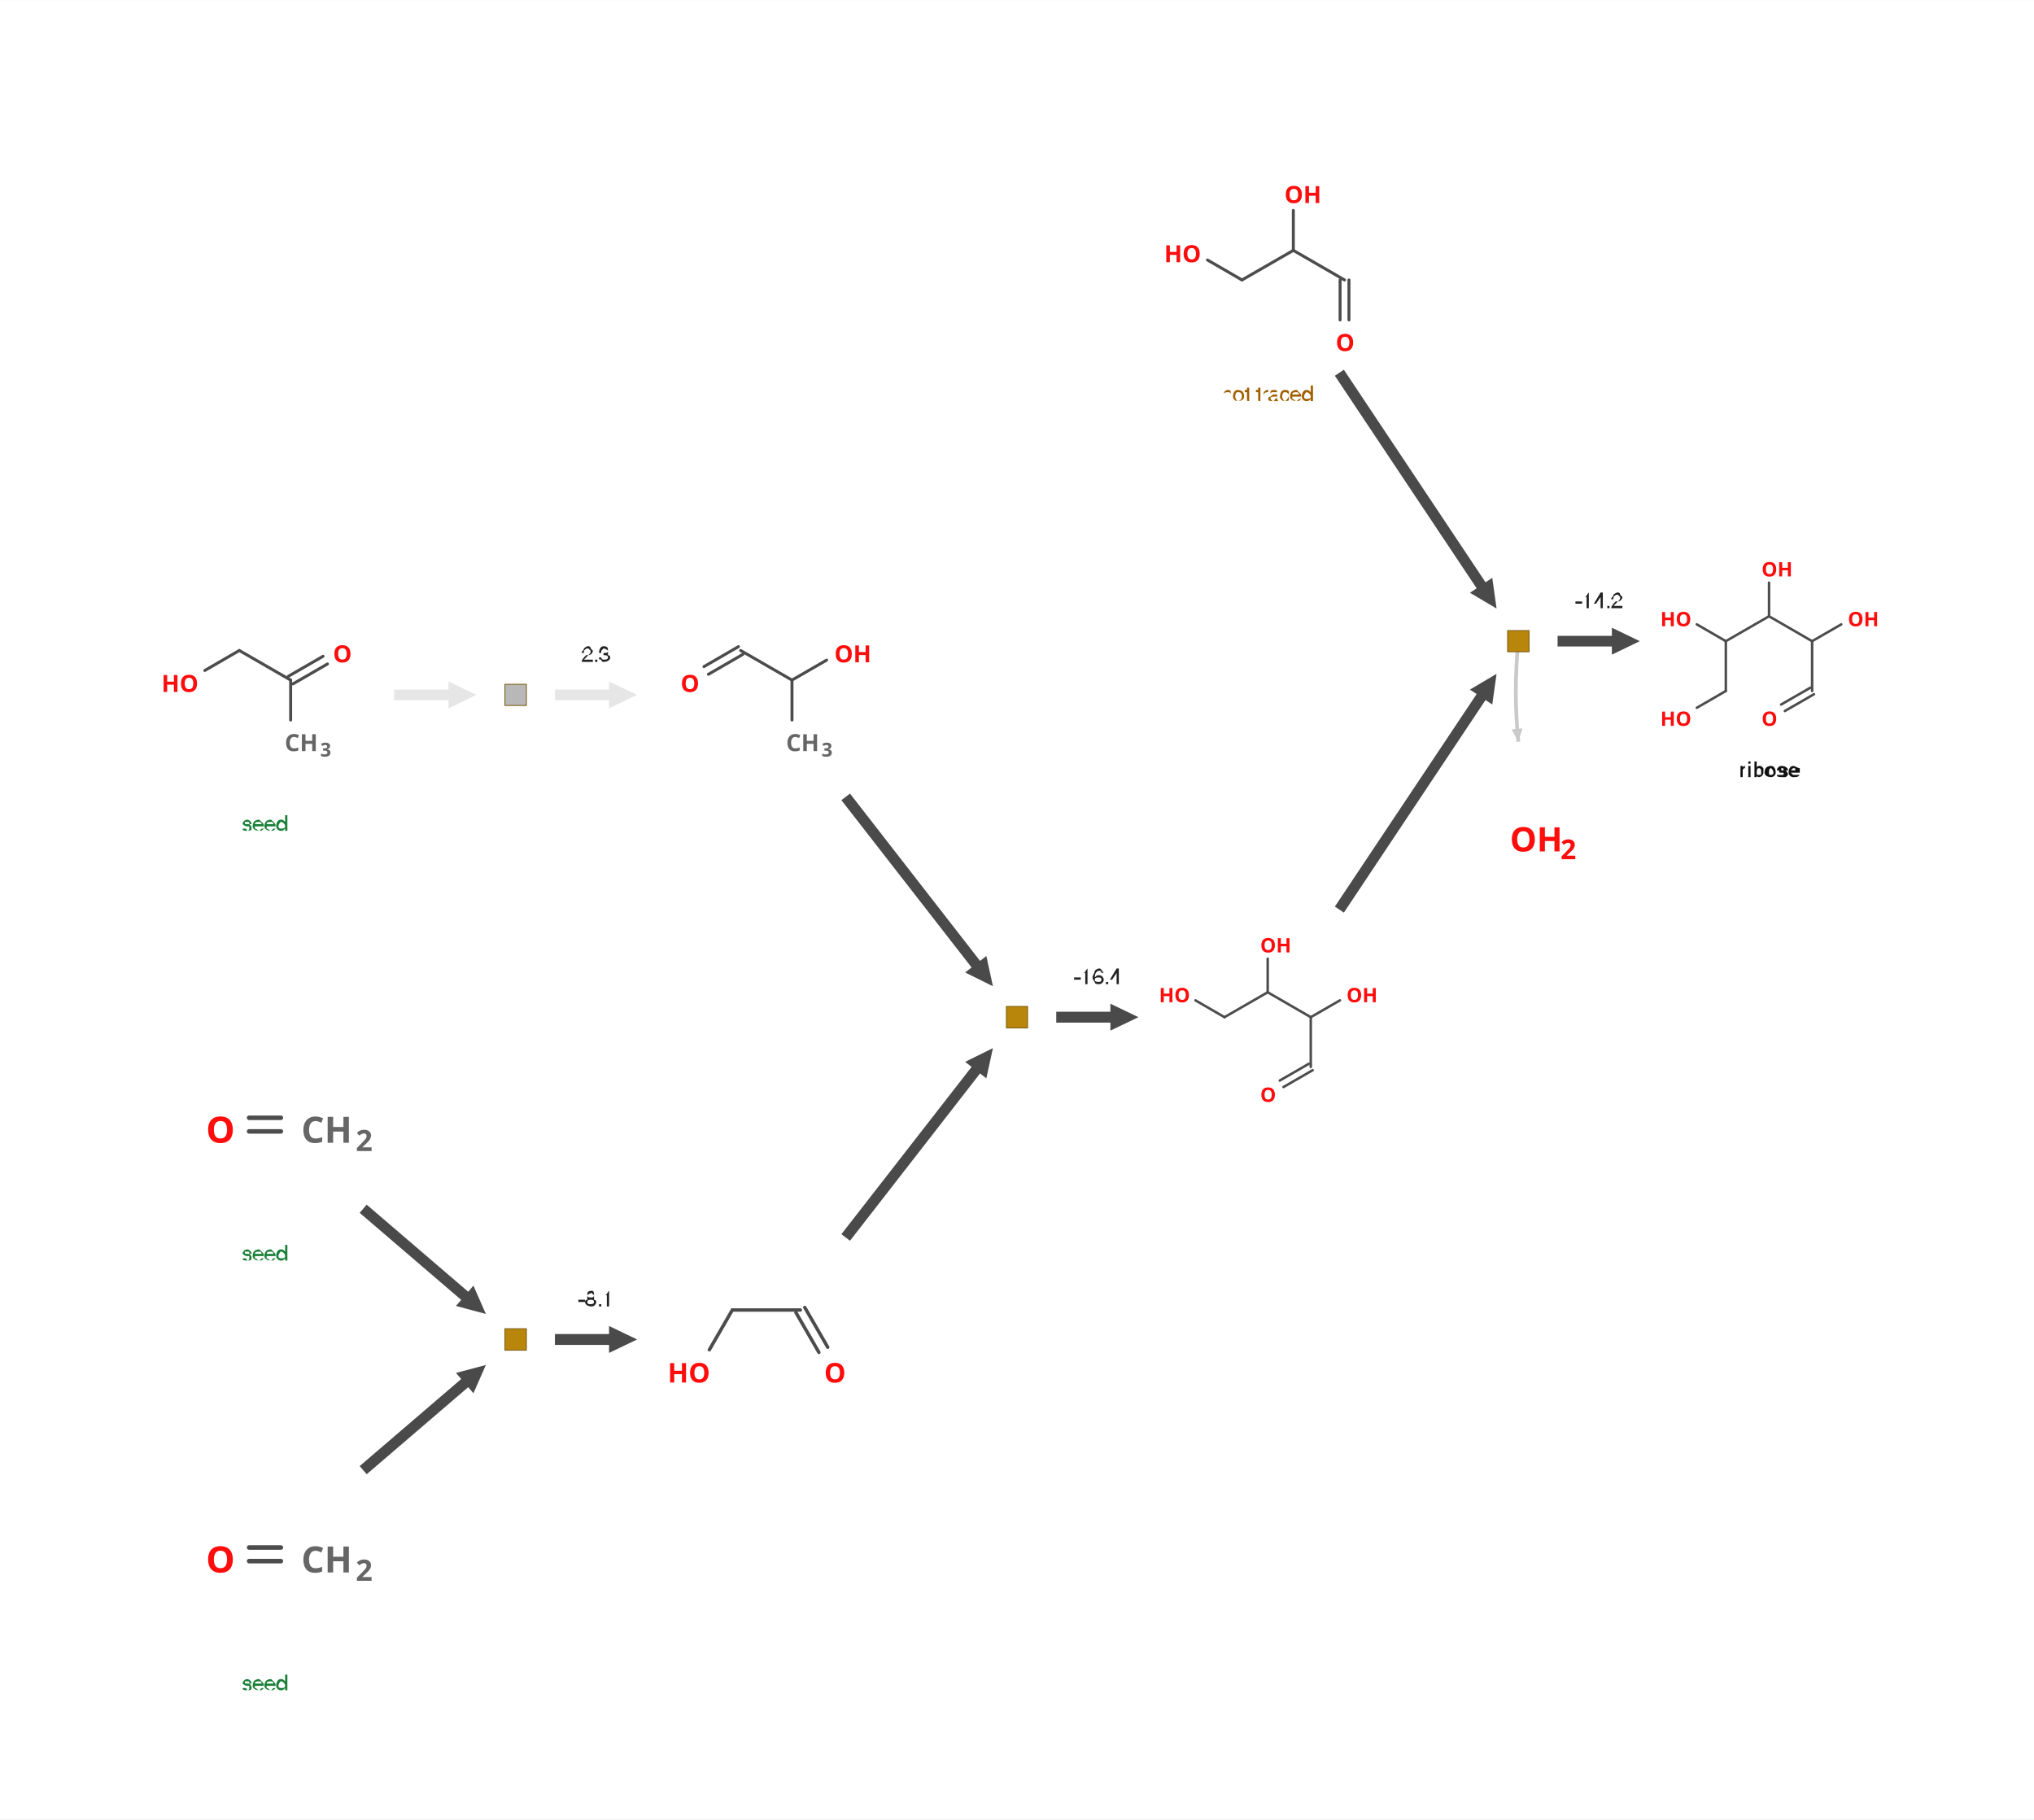
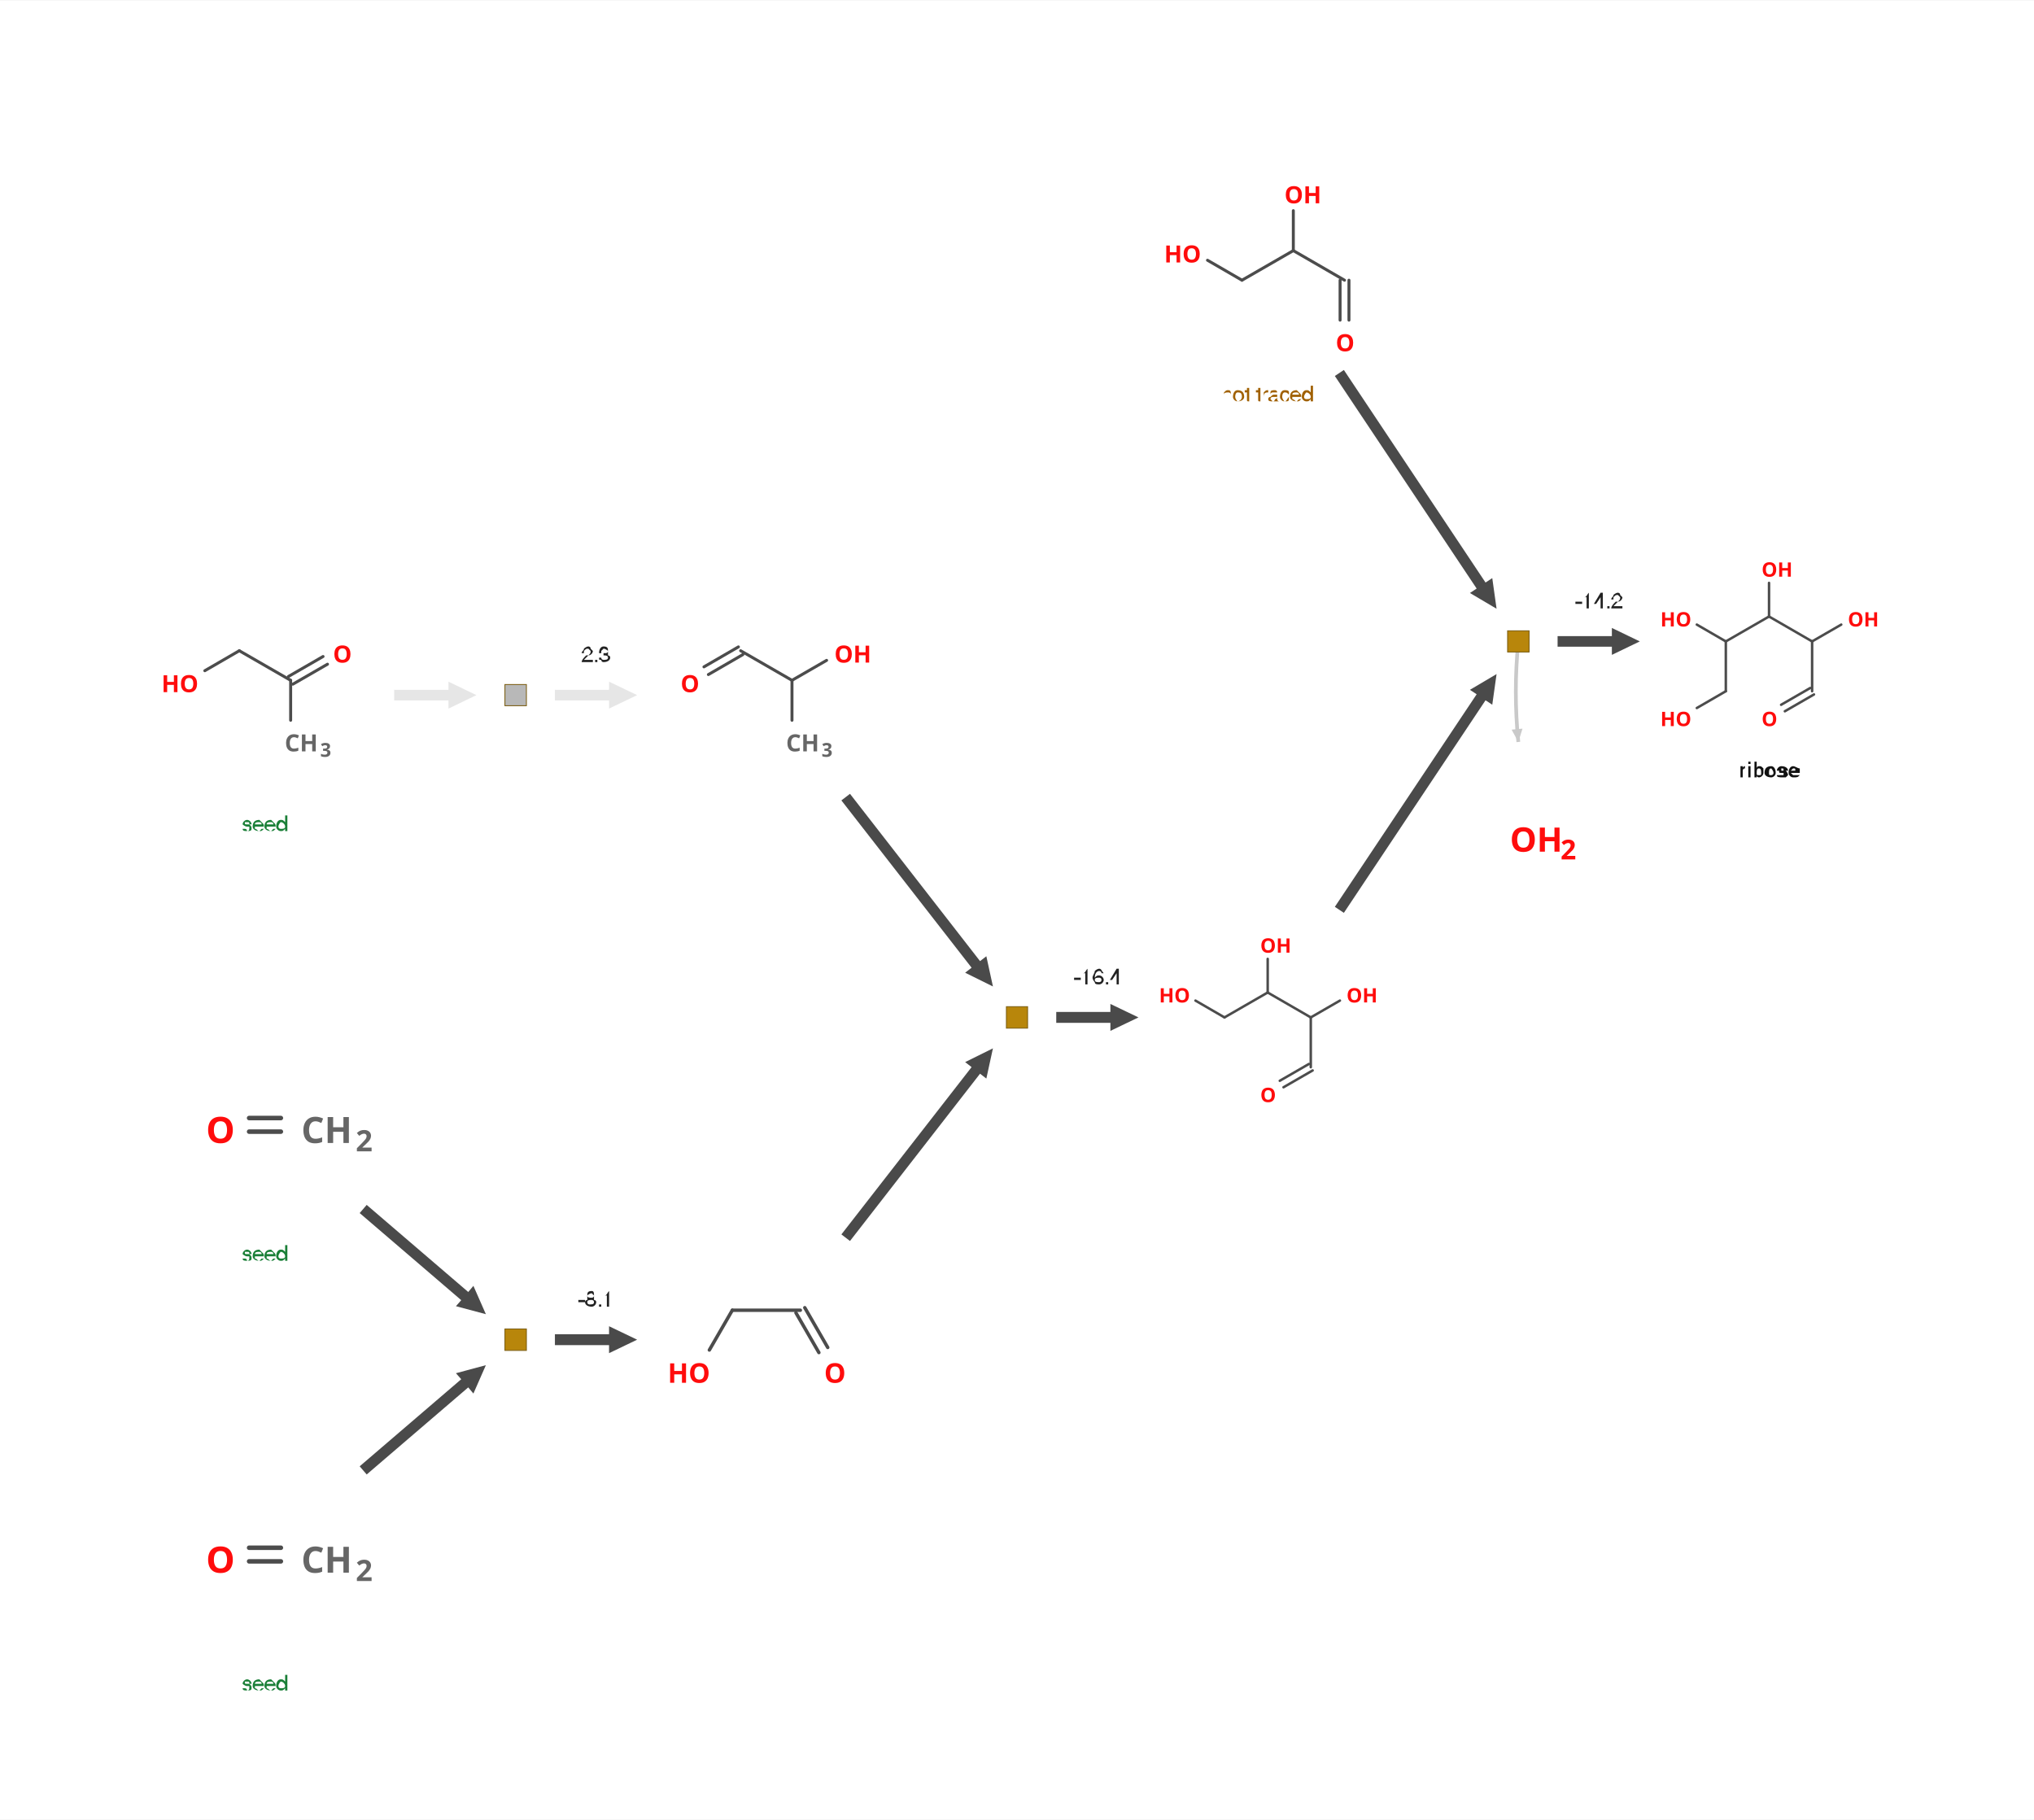
- <svg xmlns="http://www.w3.org/2000/svg" width="1100" height="984" viewBox="0 0 1100.00 983.80">
+ <svg xmlns="http://www.w3.org/2000/svg" width="1207" height="1080" viewBox="0 0 1207.00 1079.50">
  <rect width="100%" height="100%" fill="white" />
-   <g transform="scale(77.4648) translate(12.35,10.85)">
+   <g transform="scale(85) translate(12.35,10.85)">
    <path d="M-2.968,-4.48 L-1.979,-5.964 L-1.932,-5.933 L-1.902,-6.147 L-2.088,-6.037 L-2.041,-6.006 L-3.031,-4.522 Z" fill="#4a4a4a" opacity="1.0" />
    <path d="M-3.031,-8.228 L-2.041,-6.744 L-2.088,-6.713 L-1.902,-6.603 L-1.932,-6.817 L-1.979,-6.786 L-2.968,-8.27 Z" fill="#4a4a4a" opacity="1.0" />
    <path d="M-1.476,-6.338 L-1.097,-6.338 L-1.097,-6.281 L-0.902,-6.375 L-1.097,-6.469 L-1.097,-6.412 L-1.476,-6.412 Z" fill="#4a4a4a" opacity="1.0" />
    <path d="M-6.416,-2.189 L-5.508,-3.357 L-5.464,-3.323 L-5.418,-3.534 L-5.612,-3.438 L-5.567,-3.403 L-6.476,-2.235 Z" fill="#4a4a4a" opacity="1.0" />
    <path d="M-6.476,-5.265 L-5.567,-4.097 L-5.612,-4.062 L-5.418,-3.966 L-5.464,-4.177 L-5.508,-4.143 L-6.416,-5.311 Z" fill="#4a4a4a" opacity="1.0" />
    <path d="M-4.976,-3.712 L-4.598,-3.712 L-4.598,-3.656 L-4.402,-3.75 L-4.598,-3.844 L-4.598,-3.788 L-4.976,-3.788 Z" fill="#4a4a4a" opacity="1.0" />
    <path d="M-9.79,-0.559 L-9.081,-1.167 L-9.045,-1.124 L-8.958,-1.322 L-9.167,-1.266 L-9.13,-1.224 L-9.839,-0.616 Z" fill="#4a4a4a" opacity="1.0" />
    <path d="M-9.839,-2.384 L-9.13,-1.776 L-9.167,-1.734 L-8.958,-1.678 L-9.045,-1.876 L-9.081,-1.833 L-9.79,-2.441 Z" fill="#4a4a4a" opacity="1.0" />
    <path d="M-8.476,-1.462 L-8.098,-1.462 L-8.098,-1.406 L-7.902,-1.5 L-8.098,-1.594 L-8.098,-1.538 L-8.476,-1.538 Z" fill="#4a4a4a" opacity="1.0" />
    <path d="M-9.598,-5.963 L-9.219,-5.963 L-9.219,-5.906 L-9.024,-6 L-9.219,-6.094 L-9.219,-6.037 L-9.598,-6.037 Z" fill="#b8b8b8" opacity="0.35" />
    <path d="M-8.476,-5.963 L-8.098,-5.963 L-8.098,-5.906 L-7.902,-6 L-8.098,-6.094 L-8.098,-6.037 L-8.476,-6.037 Z" fill="#b8b8b8" opacity="0.35" />
    <path d="M-1.75,-6.375 Q-1.785,-6.024 -1.75,-5.673" fill="none" stroke="#c9c9c9" stroke-width="0.026" />
    <path d="M-1.75,-5.673 L-1.797,-5.759 L-1.721,-5.766 Z" fill="#c9c9c9" />
    <svg x="-2.339" y="-5.614" width="1.178" height="1.178" viewBox="0 0 100 100" preserveAspectRatio="xMidYMid meet">
      <g transform="translate(0,0)">
        <svg width="100" height="100" x="0" y="0" viewBox="0 0 80 80" font-family="sans-serif" stroke="rgb(76,76,76)" stroke-width="2" stroke-linecap="round">
          <text x="36" y="48" fill="rgb(255,12,12)" stroke-width="0" font-weight="bold" font-size="16">OH</text>
          <text x="60" y="51.68" fill="rgb(255,12,12)" stroke-width="0" font-weight="bold" font-size="13">2</text>
        </svg>
      </g>
      <text font-size="18" fill="gray" font-family="sans-serif" x="10" y="20" />
    </svg>
    <svg x="-0.95" y="-7.325" width="1.9" height="1.9" viewBox="0 0 100 100" preserveAspectRatio="xMidYMid meet">
      <g transform="translate(0,0)">
        <svg width="100" height="100" x="0" y="0" viewBox="0 0 218.564 200" font-family="sans-serif" stroke="rgb(76,76,76)" stroke-width="2" stroke-linecap="round">
          <line x1="119.0" y1="150.9" x2="142.4" y2="137.4" opacity="1.0" stroke="rgb(76,76,76)" stroke-width="2.0" />
          <line x1="122.0" y1="156.1" x2="145.4" y2="142.6" opacity="1.0" stroke="rgb(76,76,76)" stroke-width="2.0" />
          <line x1="143.9" y1="140.0" x2="143.9" y2="100.0" opacity="1.0" stroke="rgb(76,76,76)" stroke-width="2.0" />
          <line x1="143.9" y1="100.0" x2="167.3" y2="86.5" opacity="1.0" stroke="rgb(76,76,76)" stroke-width="2.0" />
          <line x1="143.9" y1="100.0" x2="109.3" y2="80.0" opacity="1.0" stroke="rgb(76,76,76)" stroke-width="2.0" />
          <line x1="109.3" y1="80.0" x2="109.3" y2="53.0" opacity="1.0" stroke="rgb(76,76,76)" stroke-width="2.0" />
          <line x1="109.3" y1="80.0" x2="74.6" y2="100.0" opacity="1.0" stroke="rgb(76,76,76)" stroke-width="2.0" />
          <line x1="74.6" y1="100.0" x2="51.3" y2="86.5" opacity="1.0" stroke="rgb(76,76,76)" stroke-width="2.0" />
          <line x1="74.6" y1="100.0" x2="74.6" y2="140.0" opacity="1.0" stroke="rgb(76,76,76)" stroke-width="2.0" />
          <line x1="74.6" y1="140.0" x2="51.3" y2="153.5" opacity="1.0" stroke="rgb(76,76,76)" stroke-width="2.0" />
          <text x="103.282" y="168" fill="rgb(255,12,12)" stroke-width="0" font-weight="bold" font-size="16">O</text>
          <text x="172.564" y="88" fill="rgb(255,12,12)" stroke-width="0" font-weight="bold" font-size="16">OH</text>
          <text x="103.282" y="48" fill="rgb(255,12,12)" stroke-width="0" font-weight="bold" font-size="16">OH</text>
          <text x="22" y="88" fill="rgb(255,12,12)" stroke-width="0" font-weight="bold" font-size="16">HO</text>
          <text x="22" y="168" fill="rgb(255,12,12)" stroke-width="0" font-weight="bold" font-size="16">HO</text>
        </svg>
      </g>
      <text font-size="18" fill="gray" font-family="sans-serif" x="10" y="20" />
    </svg>
    <text x="0" y="-5.426" font-family="Helvetica, Arial, sans-serif" font-size="0.145" text-anchor="middle" fill="#111" font-weight="bold">ribose</text>
    <path d="M-1.675,-6.449 L-1.825,-6.449 L-1.825,-6.301 L-1.675,-6.301 Z" fill="#b8860b" stroke="#7a5c10" stroke-width="0.006" />
    <text x="-1.189" y="-6.607" font-family="Helvetica, Arial, sans-serif" font-size="0.145" text-anchor="middle" fill="#222" font-weight="normal">-14.2</text>
    <svg x="-4.45" y="-4.7" width="1.9" height="1.9" viewBox="0 0 100 100" preserveAspectRatio="xMidYMid meet">
      <g transform="translate(0,0)">
        <svg width="100" height="100" x="0" y="0" viewBox="0 0 218.564 200" font-family="sans-serif" stroke="rgb(76,76,76)" stroke-width="2" stroke-linecap="round">
          <line x1="119.0" y1="150.9" x2="142.4" y2="137.4" opacity="1.0" stroke="rgb(76,76,76)" stroke-width="2.0" />
          <line x1="122.0" y1="156.1" x2="145.4" y2="142.6" opacity="1.0" stroke="rgb(76,76,76)" stroke-width="2.0" />
          <line x1="143.9" y1="140.0" x2="143.9" y2="100.0" opacity="1.0" stroke="rgb(76,76,76)" stroke-width="2.0" />
          <line x1="143.9" y1="100.0" x2="167.3" y2="86.5" opacity="1.0" stroke="rgb(76,76,76)" stroke-width="2.0" />
          <line x1="143.9" y1="100.0" x2="109.3" y2="80.0" opacity="1.0" stroke="rgb(76,76,76)" stroke-width="2.0" />
          <line x1="109.3" y1="80.0" x2="109.3" y2="53.0" opacity="1.0" stroke="rgb(76,76,76)" stroke-width="2.0" />
          <line x1="109.3" y1="80.0" x2="74.6" y2="100.0" opacity="1.0" stroke="rgb(76,76,76)" stroke-width="2.0" />
          <line x1="74.6" y1="100.0" x2="51.3" y2="86.5" opacity="1.0" stroke="rgb(76,76,76)" stroke-width="2.0" />
          <text x="103.282" y="168" fill="rgb(255,12,12)" stroke-width="0" font-weight="bold" font-size="16">O</text>
          <text x="172.564" y="88" fill="rgb(255,12,12)" stroke-width="0" font-weight="bold" font-size="16">OH</text>
          <text x="103.282" y="48" fill="rgb(255,12,12)" stroke-width="0" font-weight="bold" font-size="16">OH</text>
          <text x="22" y="88" fill="rgb(255,12,12)" stroke-width="0" font-weight="bold" font-size="16">HO</text>
        </svg>
      </g>
      <text font-size="18" fill="gray" font-family="sans-serif" x="10" y="20" />
    </svg>
    <path d="M-5.176,-3.825 L-5.324,-3.825 L-5.324,-3.675 L-5.176,-3.675 Z" fill="#b8860b" stroke="#7a5c10" stroke-width="0.006" />
    <text x="-4.689" y="-3.982" font-family="Helvetica, Arial, sans-serif" font-size="0.145" text-anchor="middle" fill="#222" font-weight="normal">-16.4</text>
    <svg x="-7.95" y="-2.45" width="1.9" height="1.9" viewBox="0 0 100 100" preserveAspectRatio="xMidYMid meet">
      <g transform="translate(0,0)">
        <svg width="100" height="100" x="0" y="0" viewBox="0 0 160 114.641" font-family="sans-serif" stroke="rgb(76,76,76)" stroke-width="2" stroke-linecap="round">
          <line x1="110.9" y1="64.9" x2="97.4" y2="41.5" opacity="1.0" stroke="rgb(76,76,76)" stroke-width="2.0" />
          <line x1="116.1" y1="61.9" x2="102.6" y2="38.5" opacity="1.0" stroke="rgb(76,76,76)" stroke-width="2.0" />
          <line x1="100.0" y1="40.0" x2="60.0" y2="40.0" opacity="1.0" stroke="rgb(76,76,76)" stroke-width="2.0" />
          <line x1="60.0" y1="40.0" x2="46.5" y2="63.4" opacity="1.0" stroke="rgb(76,76,76)" stroke-width="2.0" />
          <text x="114" y="82.641" fill="rgb(255,12,12)" stroke-width="0" font-weight="bold" font-size="16">O</text>
          <text x="22" y="82.641" fill="rgb(255,12,12)" stroke-width="0" font-weight="bold" font-size="16">HO</text>
        </svg>
      </g>
      <text font-size="18" fill="gray" font-family="sans-serif" x="10" y="20" />
    </svg>
    <path d="M-8.675,-1.575 L-8.825,-1.575 L-8.825,-1.425 L-8.675,-1.425 Z" fill="#b8860b" stroke="#7a5c10" stroke-width="0.006" />
    <text x="-8.19" y="-1.732" font-family="Helvetica, Arial, sans-serif" font-size="0.145" text-anchor="middle" fill="#222" font-weight="normal">-8.1</text>
    <svg x="-11.45" y="-0.95" width="1.9" height="1.9" viewBox="0 0 100 100" preserveAspectRatio="xMidYMid meet">
      <g transform="translate(0,0)">
        <svg width="100" height="100" x="0" y="0" viewBox="0 0 120 80" font-family="sans-serif" stroke="rgb(76,76,76)" stroke-width="2" stroke-linecap="round">
          <line x1="67.0" y1="43.0" x2="53.0" y2="43.0" opacity="1.0" stroke="rgb(76,76,76)" stroke-width="2.0" />
          <line x1="67.0" y1="37.0" x2="53.0" y2="37.0" opacity="1.0" stroke="rgb(76,76,76)" stroke-width="2.0" />
          <text x="76" y="48" fill="rgb(102,102,102)" stroke-width="0" font-weight="bold" font-size="16">CH</text>
          <text x="100" y="51.68" fill="rgb(102,102,102)" stroke-width="0" font-weight="bold" font-size="13">2</text>
          <text x="34" y="48" fill="rgb(255,12,12)" stroke-width="0" font-weight="bold" font-size="16">O</text>
        </svg>
      </g>
      <text font-size="18" fill="gray" font-family="sans-serif" x="10" y="20" />
    </svg>
    <text x="-10.5" y="0.949" font-family="Helvetica, Arial, sans-serif" font-size="0.145" text-anchor="middle" fill="#1a7f37" font-weight="normal">seed</text>
    <svg x="-11.45" y="-3.95" width="1.9" height="1.9" viewBox="0 0 100 100" preserveAspectRatio="xMidYMid meet">
      <g transform="translate(0,0)">
        <svg width="100" height="100" x="0" y="0" viewBox="0 0 120 80" font-family="sans-serif" stroke="rgb(76,76,76)" stroke-width="2" stroke-linecap="round">
          <line x1="67.0" y1="43.0" x2="53.0" y2="43.0" opacity="1.0" stroke="rgb(76,76,76)" stroke-width="2.0" />
          <line x1="67.0" y1="37.0" x2="53.0" y2="37.0" opacity="1.0" stroke="rgb(76,76,76)" stroke-width="2.0" />
          <text x="76" y="48" fill="rgb(102,102,102)" stroke-width="0" font-weight="bold" font-size="16">CH</text>
          <text x="100" y="51.68" fill="rgb(102,102,102)" stroke-width="0" font-weight="bold" font-size="13">2</text>
          <text x="34" y="48" fill="rgb(255,12,12)" stroke-width="0" font-weight="bold" font-size="16">O</text>
        </svg>
      </g>
      <text font-size="18" fill="gray" font-family="sans-serif" x="10" y="20" />
    </svg>
    <text x="-10.5" y="-2.051" font-family="Helvetica, Arial, sans-serif" font-size="0.145" text-anchor="middle" fill="#1a7f37" font-weight="normal">seed</text>
    <svg x="-7.95" y="-6.95" width="1.9" height="1.9" viewBox="0 0 100 100" preserveAspectRatio="xMidYMid meet">
      <g transform="translate(0,0)">
        <svg width="100" height="100" x="0" y="0" viewBox="0 0 183.923 140" font-family="sans-serif" stroke="rgb(76,76,76)" stroke-width="2" stroke-linecap="round">
          <line x1="109.3" y1="87.0" x2="109.3" y2="60.0" opacity="1.0" stroke="rgb(76,76,76)" stroke-width="2.0" />
          <line x1="109.3" y1="60.0" x2="132.7" y2="46.5" opacity="1.0" stroke="rgb(76,76,76)" stroke-width="2.0" />
          <line x1="109.3" y1="60.0" x2="74.6" y2="40.0" opacity="1.0" stroke="rgb(76,76,76)" stroke-width="2.0" />
          <line x1="76.1" y1="42.6" x2="52.8" y2="56.1" opacity="1.0" stroke="rgb(76,76,76)" stroke-width="2.0" />
          <line x1="73.1" y1="37.4" x2="49.8" y2="50.9" opacity="1.0" stroke="rgb(76,76,76)" stroke-width="2.0" />
          <text x="105.282" y="108" fill="rgb(102,102,102)" stroke-width="0" font-weight="bold" font-size="16">CH</text>
          <text x="129.282" y="111.68" fill="rgb(102,102,102)" stroke-width="0" font-weight="bold" font-size="13">3</text>
          <text x="137.923" y="48" fill="rgb(255,12,12)" stroke-width="0" font-weight="bold" font-size="16">OH</text>
          <text x="34" y="68" fill="rgb(255,12,12)" stroke-width="0" font-weight="bold" font-size="16">O</text>
        </svg>
      </g>
      <text font-size="18" fill="gray" font-family="sans-serif" x="10" y="20" />
    </svg>
    <path d="M-8.675,-6.074 L-8.825,-6.074 L-8.825,-5.926 L-8.675,-5.926 Z" fill="#b8b8b8" stroke="#7a5c10" stroke-width="0.006" />
    <text x="-8.19" y="-6.232" font-family="Helvetica, Arial, sans-serif" font-size="0.145" text-anchor="middle" fill="#222" font-weight="normal">2.3</text>
    <svg x="-11.45" y="-6.95" width="1.9" height="1.9" viewBox="0 0 100 100" preserveAspectRatio="xMidYMid meet">
      <g transform="translate(0,0)">
        <svg width="100" height="100" x="0" y="0" viewBox="0 0 183.923 140" font-family="sans-serif" stroke="rgb(76,76,76)" stroke-width="2" stroke-linecap="round">
          <line x1="109.3" y1="87.0" x2="109.3" y2="60.0" opacity="1.0" stroke="rgb(76,76,76)" stroke-width="2.0" />
          <line x1="107.8" y1="57.4" x2="131.2" y2="43.9" opacity="1.0" stroke="rgb(76,76,76)" stroke-width="2.0" />
          <line x1="110.8" y1="62.6" x2="134.2" y2="49.1" opacity="1.0" stroke="rgb(76,76,76)" stroke-width="2.0" />
          <line x1="109.3" y1="60.0" x2="74.6" y2="40.0" opacity="1.0" stroke="rgb(76,76,76)" stroke-width="2.0" />
          <line x1="74.6" y1="40.0" x2="51.3" y2="53.5" opacity="1.0" stroke="rgb(76,76,76)" stroke-width="2.0" />
          <text x="105.282" y="108" fill="rgb(102,102,102)" stroke-width="0" font-weight="bold" font-size="16">CH</text>
          <text x="129.282" y="111.68" fill="rgb(102,102,102)" stroke-width="0" font-weight="bold" font-size="13">3</text>
          <text x="137.923" y="48" fill="rgb(255,12,12)" stroke-width="0" font-weight="bold" font-size="16">O</text>
          <text x="22" y="68" fill="rgb(255,12,12)" stroke-width="0" font-weight="bold" font-size="16">HO</text>
        </svg>
      </g>
      <text font-size="18" fill="gray" font-family="sans-serif" x="10" y="20" />
    </svg>
    <text x="-10.5" y="-5.051" font-family="Helvetica, Arial, sans-serif" font-size="0.145" text-anchor="middle" fill="#1a7f37" font-weight="normal">seed</text>
    <svg x="-4.45" y="-9.95" width="1.9" height="1.9" viewBox="0 0 100 100" preserveAspectRatio="xMidYMid meet">
      <g transform="translate(0,0)">
        <svg width="100" height="100" x="0" y="0" viewBox="0 0 183.923 180" font-family="sans-serif" stroke="rgb(76,76,76)" stroke-width="2" stroke-linecap="round">
          <line x1="140.9" y1="127.0" x2="140.9" y2="100.0" opacity="1.0" stroke="rgb(76,76,76)" stroke-width="2.0" />
          <line x1="146.9" y1="127.0" x2="146.9" y2="100.0" opacity="1.0" stroke="rgb(76,76,76)" stroke-width="2.0" />
          <line x1="143.9" y1="100.0" x2="109.3" y2="80.0" opacity="1.0" stroke="rgb(76,76,76)" stroke-width="2.0" />
          <line x1="109.3" y1="80.0" x2="109.3" y2="53.0" opacity="1.0" stroke="rgb(76,76,76)" stroke-width="2.0" />
          <line x1="109.3" y1="80.0" x2="74.6" y2="100.0" opacity="1.0" stroke="rgb(76,76,76)" stroke-width="2.0" />
          <line x1="74.6" y1="100.0" x2="51.3" y2="86.5" opacity="1.0" stroke="rgb(76,76,76)" stroke-width="2.0" />
          <text x="137.923" y="148" fill="rgb(255,12,12)" stroke-width="0" font-weight="bold" font-size="16">O</text>
          <text x="103.282" y="48" fill="rgb(255,12,12)" stroke-width="0" font-weight="bold" font-size="16">OH</text>
          <text x="22" y="88" fill="rgb(255,12,12)" stroke-width="0" font-weight="bold" font-size="16">HO</text>
        </svg>
      </g>
      <text font-size="18" fill="gray" font-family="sans-serif" x="10" y="20" />
    </svg>
    <text x="-3.5" y="-8.052" font-family="Helvetica, Arial, sans-serif" font-size="0.145" text-anchor="middle" fill="#a06000" font-weight="normal">not traced</text>
  </g>
</svg>
